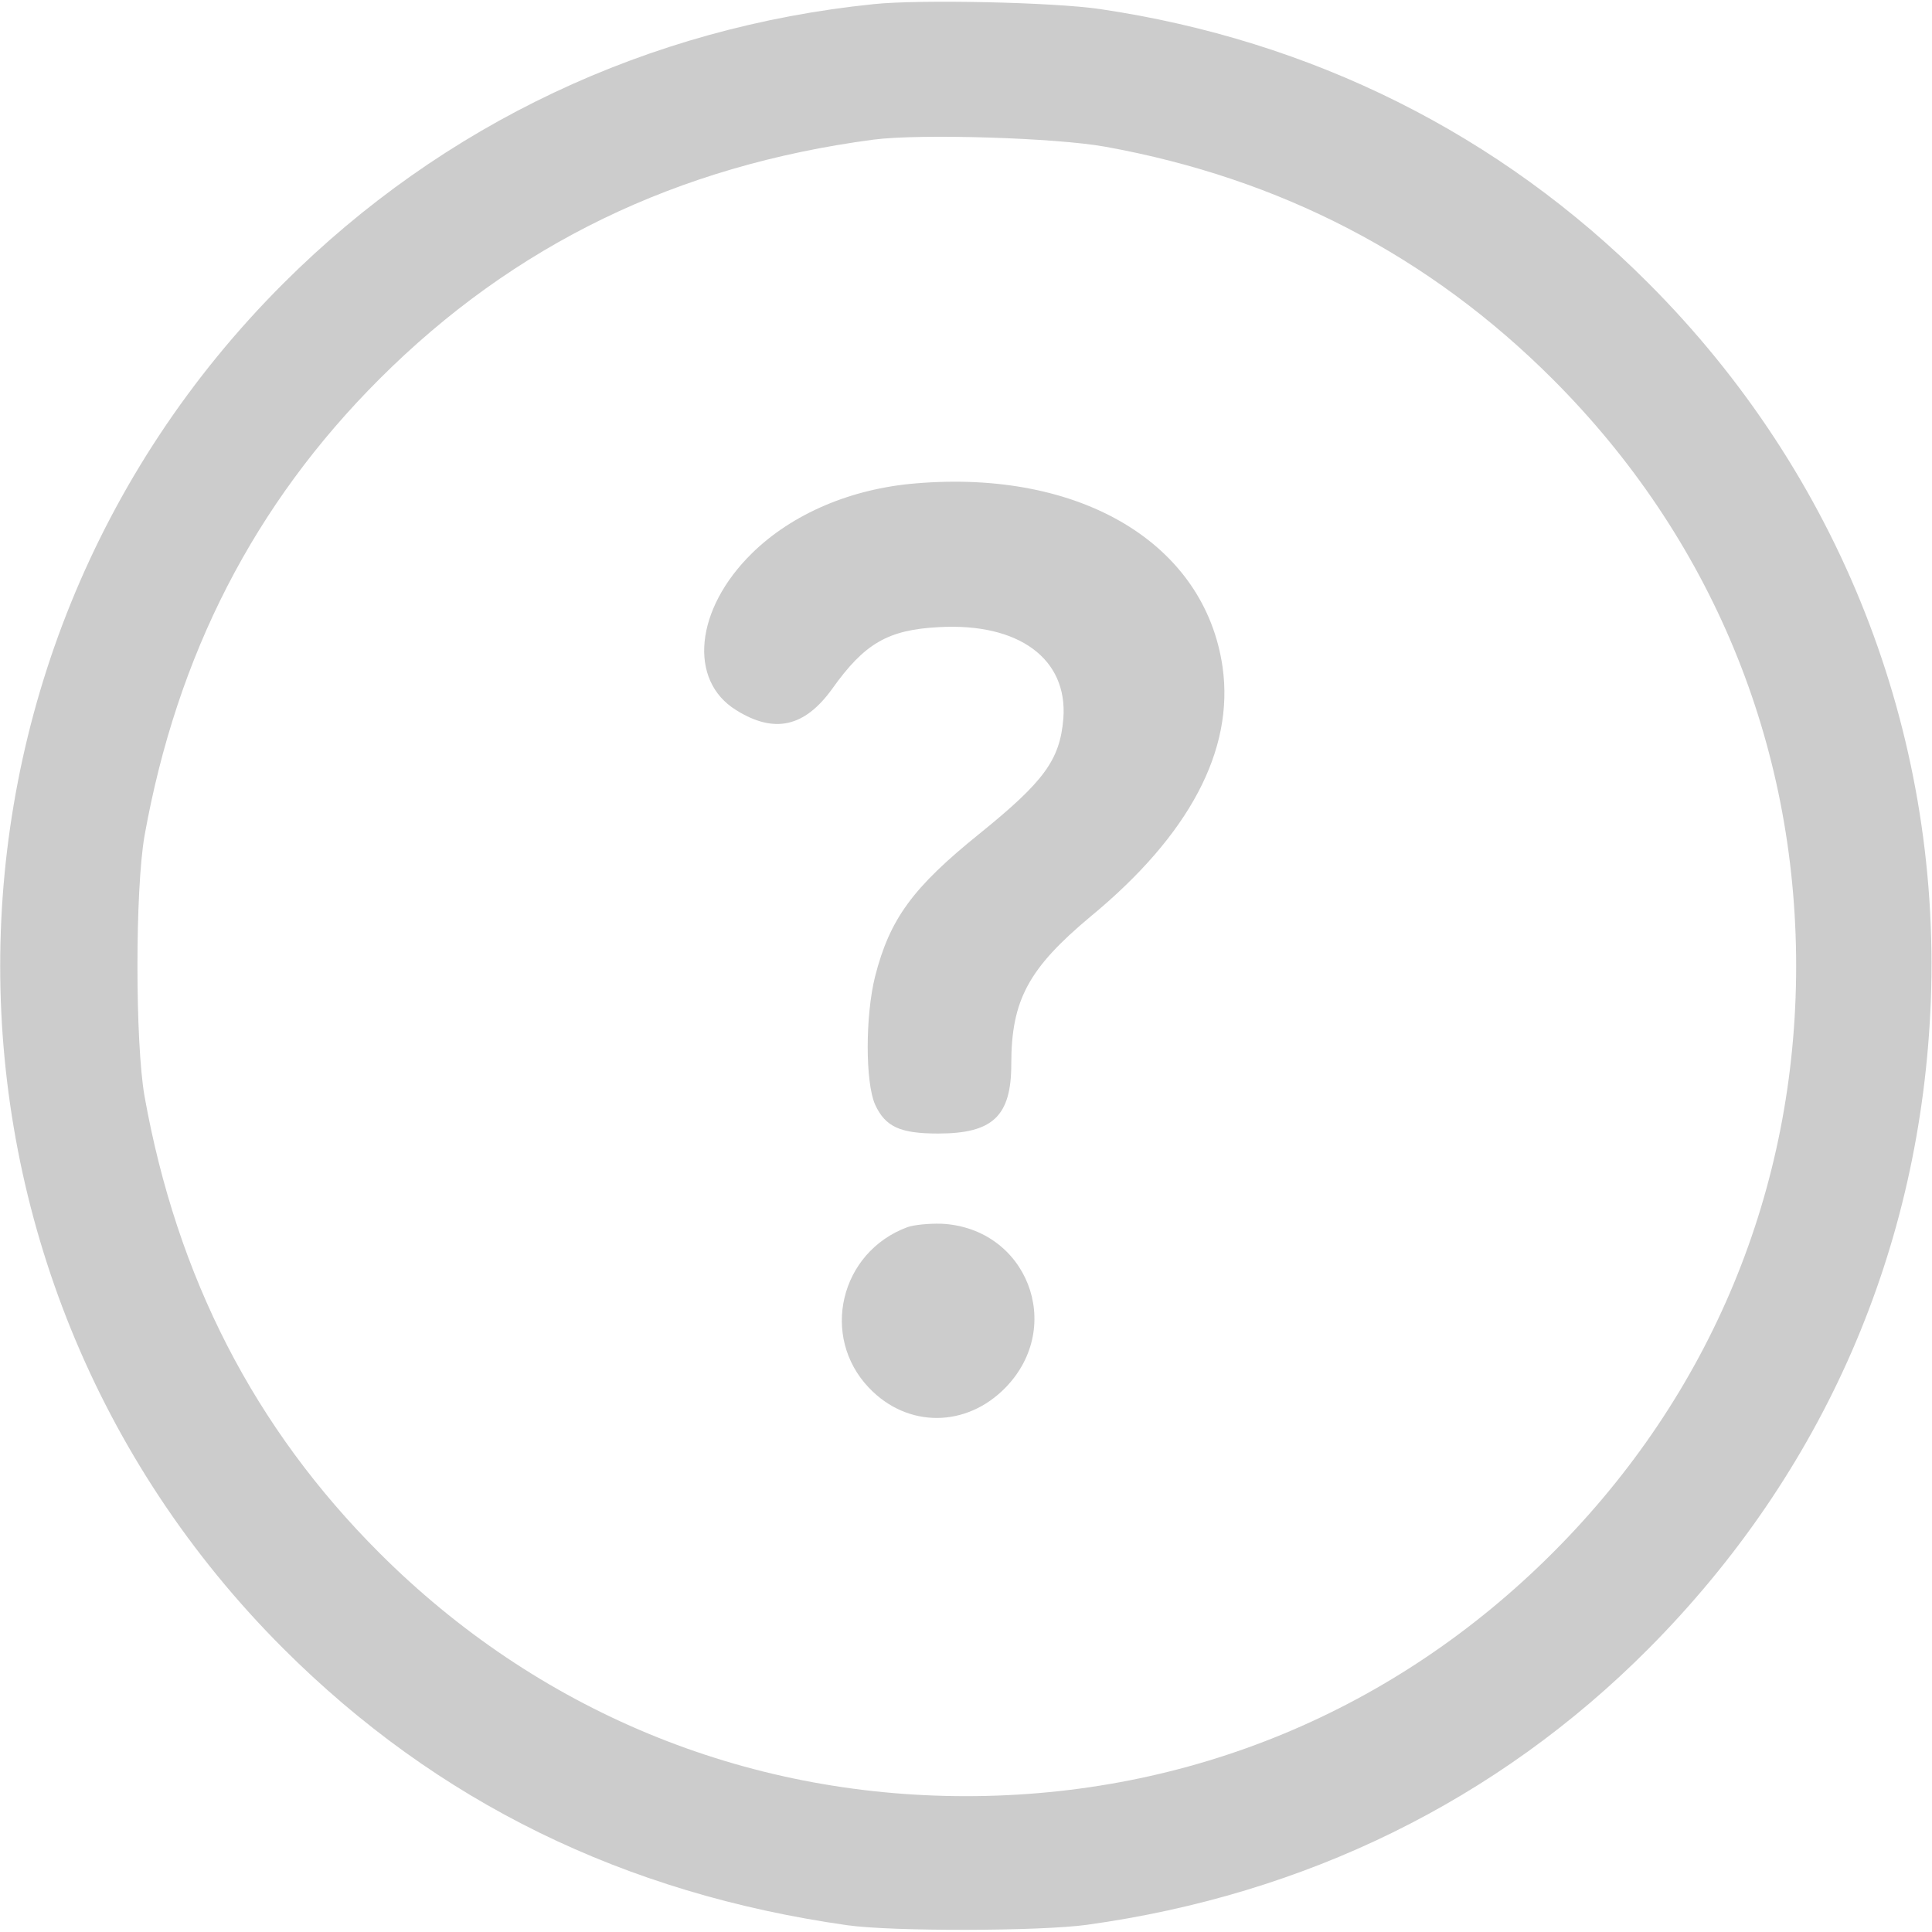
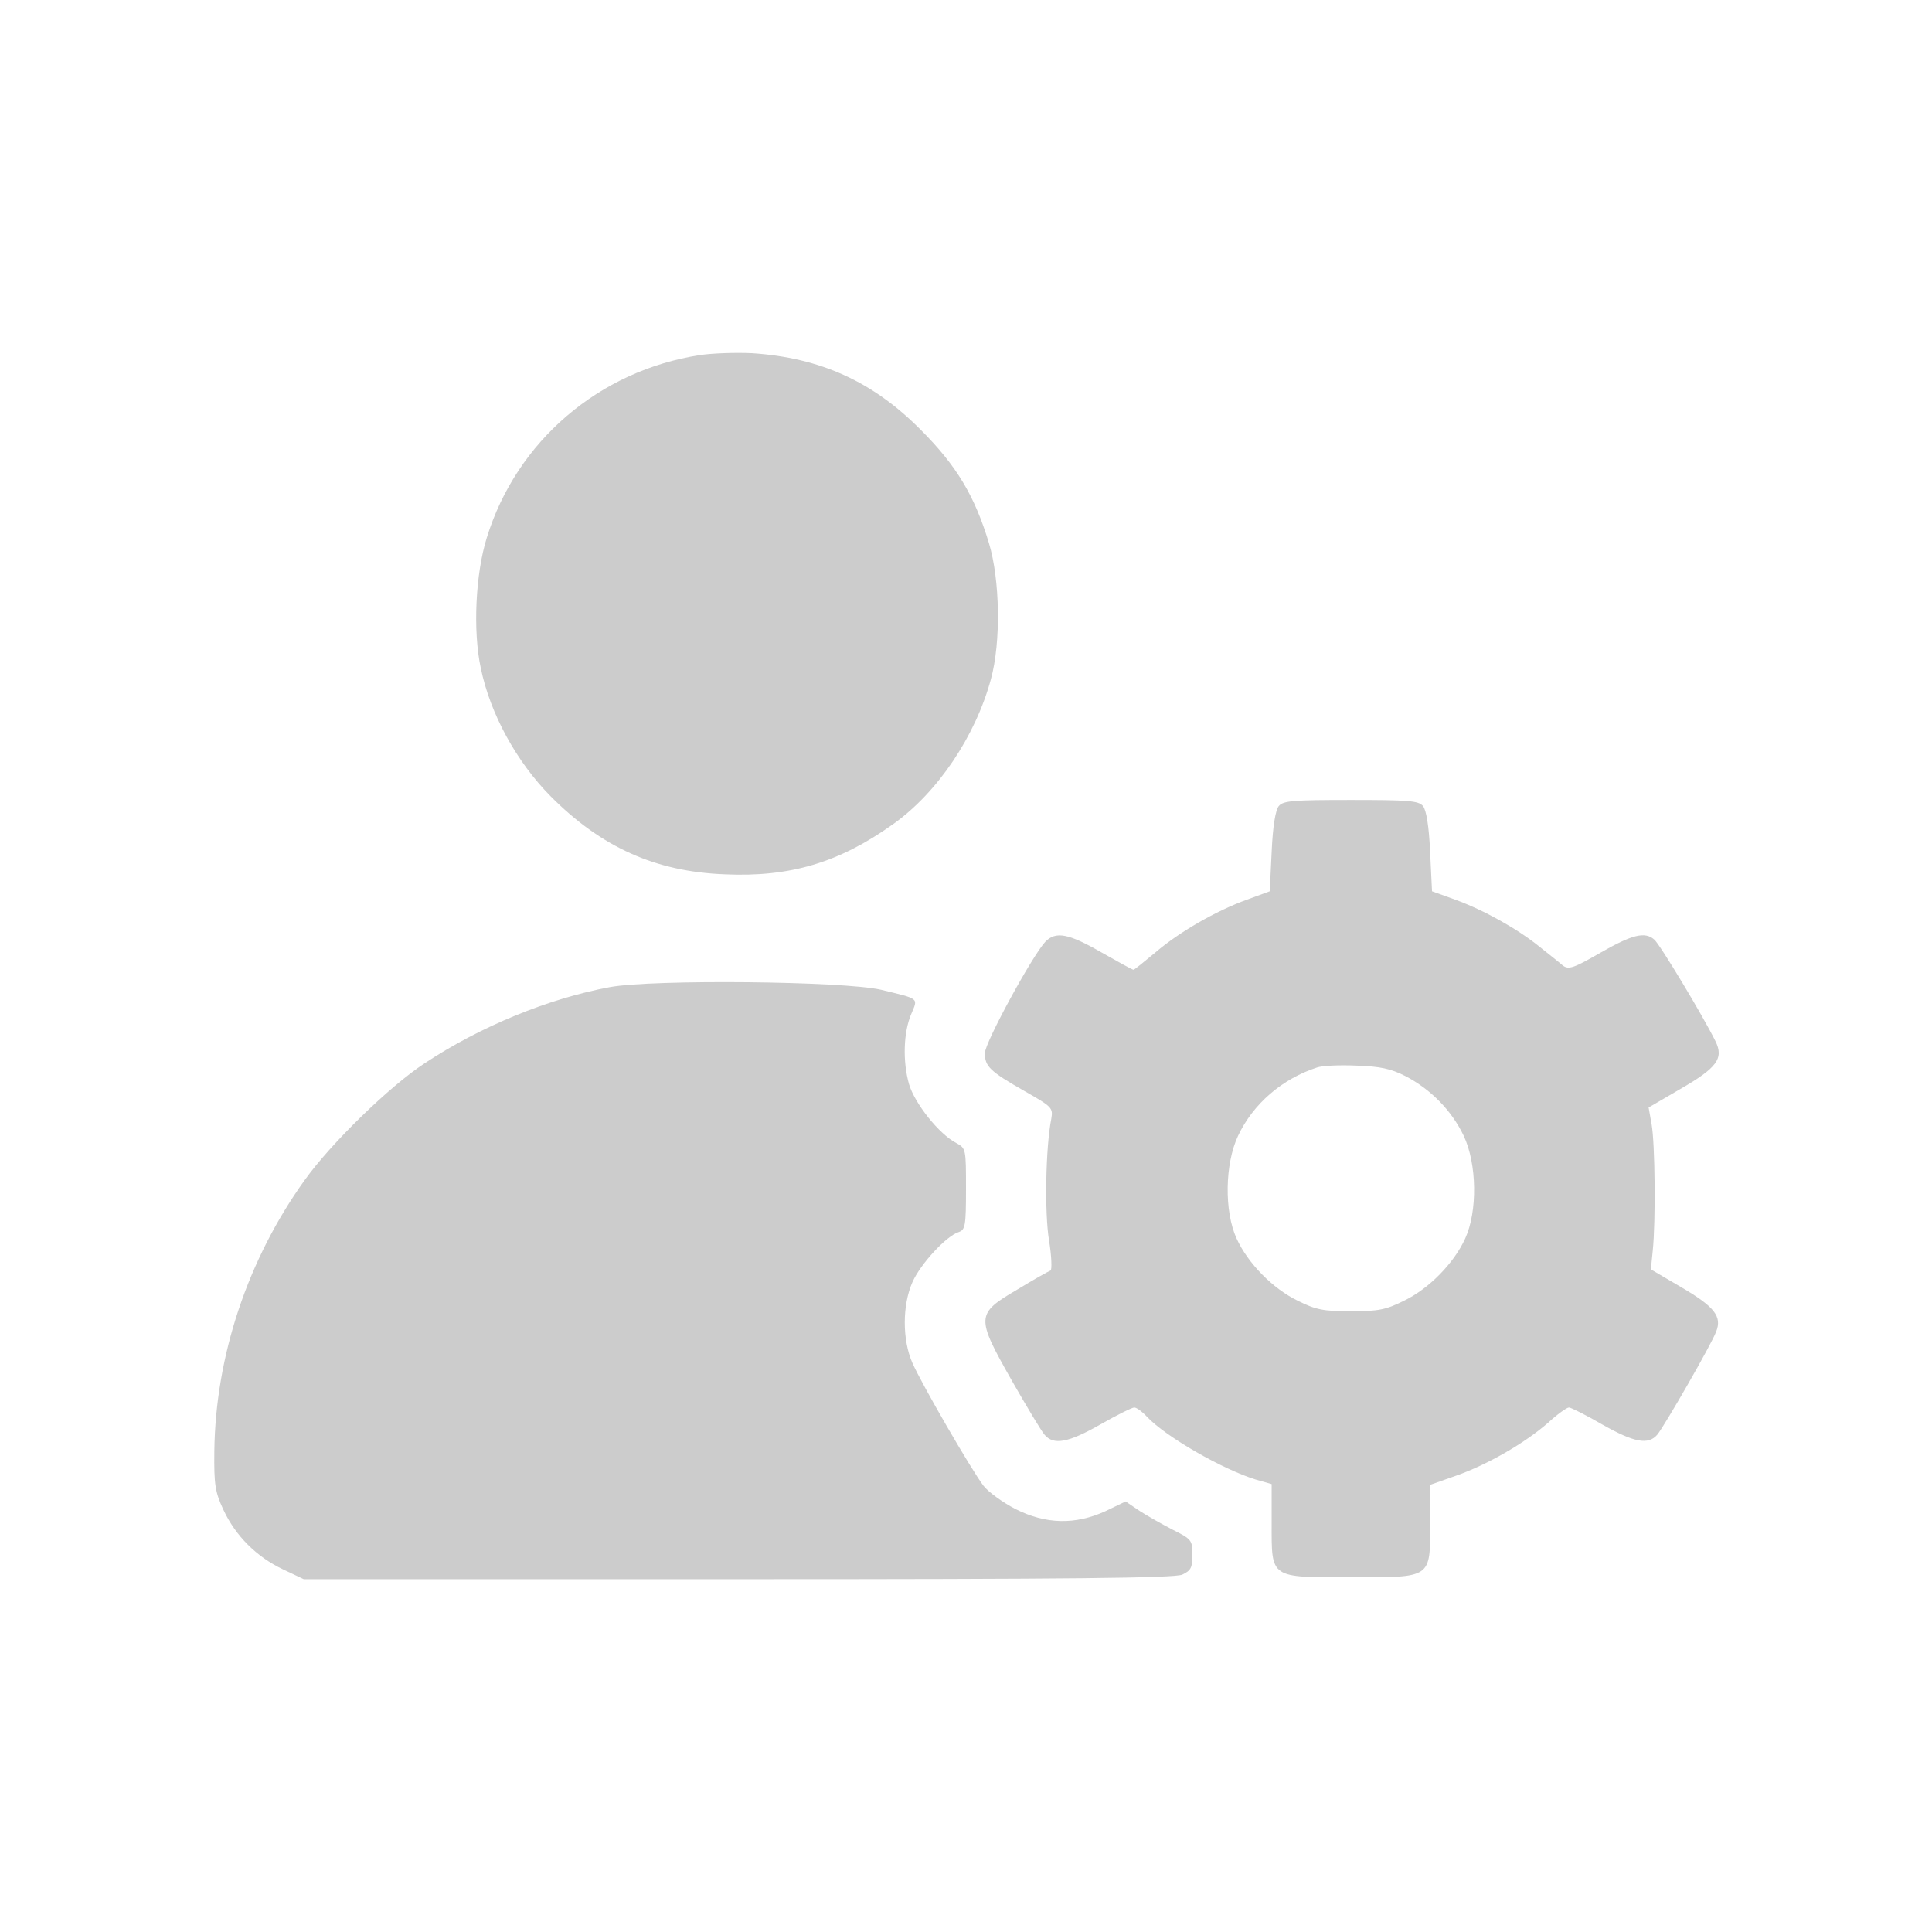
<svg xmlns="http://www.w3.org/2000/svg" version="1.0" width="25px" height="25px" viewBox="0 0 512 512" preserveAspectRatio="xMidYMid meet">
  <g transform="translate(0,512) scale(0.1,-0.1)" fill="#CCCCCC" stroke="none">
-     <path d="M2315 5109 c-597 -61 -1141 -318 -1563 -739 -1002 -1000 -1002 -2620 0 -3620 406 -405 901 -648 1493 -732 119 -17 512 -16 635 1 580 80 1089 330 1489 732 464 467 723 1061 748 1719 26 711 -242 1393 -749 1900 -393 394 -891 643 -1453 726 -122 18 -477 26 -600 13z m615 -378 c464 -84 859 -290 1185 -616 419 -419 645 -964 645 -1555 0 -591 -226 -1136 -645 -1555 -419 -419 -964 -645 -1555 -645 -590 0 -1137 227 -1555 645 -331 331 -536 730 -622 1210 -25 143 -25 547 0 690 86 480 291 879 622 1210 357 357 789 566 1310 635 123 16 484 5 615 -19z" />
-     <path d="M2427 3839 c-172 -14 -328 -81 -434 -185 -151 -148 -170 -337 -42 -416 101 -63 181 -45 254 56 86 121 148 157 283 164 212 12 342 -84 330 -242 -9 -110 -51 -167 -223 -306 -176 -142 -237 -225 -276 -378 -26 -104 -26 -280 0 -339 27 -59 66 -77 167 -77 145 0 194 46 194 184 0 170 46 254 210 391 262 216 381 441 350 661 -47 327 -375 524 -813 487z" />
-     <path d="M2405 1868 c-179 -66 -232 -290 -102 -426 102 -107 258 -106 362 1 158 163 56 423 -170 434 -33 1 -73 -3 -90 -9z" />
+     <path d="M1855 4179 c-267 -41 -486 -228 -565 -484 -30 -96 -37 -247 -16 -345 25 -122 95 -249 185 -340 134 -135 278 -200 461 -207 174 -8 304 31 447 133 118 84 218 233 259 384 27 98 24 264 -5 360 -38 126 -86 206 -181 301 -127 128 -266 191 -447 203 -43 2 -105 0 -138 -5z" />
+     <path d="M3389 2984 c-9 -11 -16 -54 -19 -122 l-5 -104 -60 -22 c-83 -30 -180 -86 -243 -140 -30 -25 -56 -46 -58 -46 -3 0 -41 21 -85 46 -87 50 -121 57 -149 28 -35 -38 -160 -267 -160 -295 0 -35 13 -48 106 -101 72 -41 75 -44 70 -73 -15 -76 -18 -249 -6 -322 7 -42 8 -79 4 -80 -5 -2 -45 -24 -89 -51 -109 -64 -109 -72 -14 -240 40 -70 79 -135 87 -144 24 -29 64 -21 148 27 44 25 84 45 90 45 6 0 21 -11 34 -25 50 -53 200 -139 288 -166 l42 -12 0 -104 c0 -147 -6 -143 210 -143 216 0 210 -4 210 143 l0 102 68 24 c83 29 182 86 244 140 25 23 50 41 56 41 5 0 45 -20 88 -45 85 -48 122 -55 146 -27 19 23 144 240 156 273 16 40 -4 66 -93 118 l-80 47 5 50 c8 77 6 284 -3 334 l-8 45 84 49 c97 56 116 81 93 127 -33 67 -148 258 -162 269 -25 22 -59 13 -143 -35 -71 -41 -84 -45 -99 -34 -9 8 -37 30 -62 50 -58 47 -147 97 -224 125 l-61 22 -5 104 c-3 68 -10 111 -19 122 -12 14 -38 16 -191 16 -153 0 -179 -2 -191 -16z m336 -716 c67 -35 122 -91 154 -158 35 -74 37 -200 4 -272 -30 -66 -96 -133 -162 -165 -48 -24 -68 -28 -141 -28 -73 0 -93 4 -141 28 -66 32 -132 99 -162 165 -33 72 -31 198 4 272 40 85 117 151 209 181 14 5 61 7 105 5 62 -2 91 -8 130 -28z" />
+     <path d="M1616 2504 c-162 -30 -343 -104 -491 -202 -93 -61 -248 -212 -318 -310 -150 -209 -236 -465 -239 -718 -1 -88 2 -108 24 -155 32 -69 88 -125 158 -158 l55 -26 1150 0 c886 0 1156 3 1178 12 23 11 27 18 27 53 0 38 -2 41 -52 66 -29 15 -68 37 -88 50 l-37 25 -54 -26 c-79 -36 -157 -35 -238 6 -33 17 -72 45 -85 62 -33 44 -163 268 -188 325 -27 61 -27 153 0 214 21 48 90 123 123 133 17 6 19 17 19 114 0 106 0 108 -26 122 -46 24 -110 105 -125 156 -17 60 -15 137 6 186 18 43 23 39 -80 64 -100 23 -605 28 -719 7z" />
  </g>
</svg>
